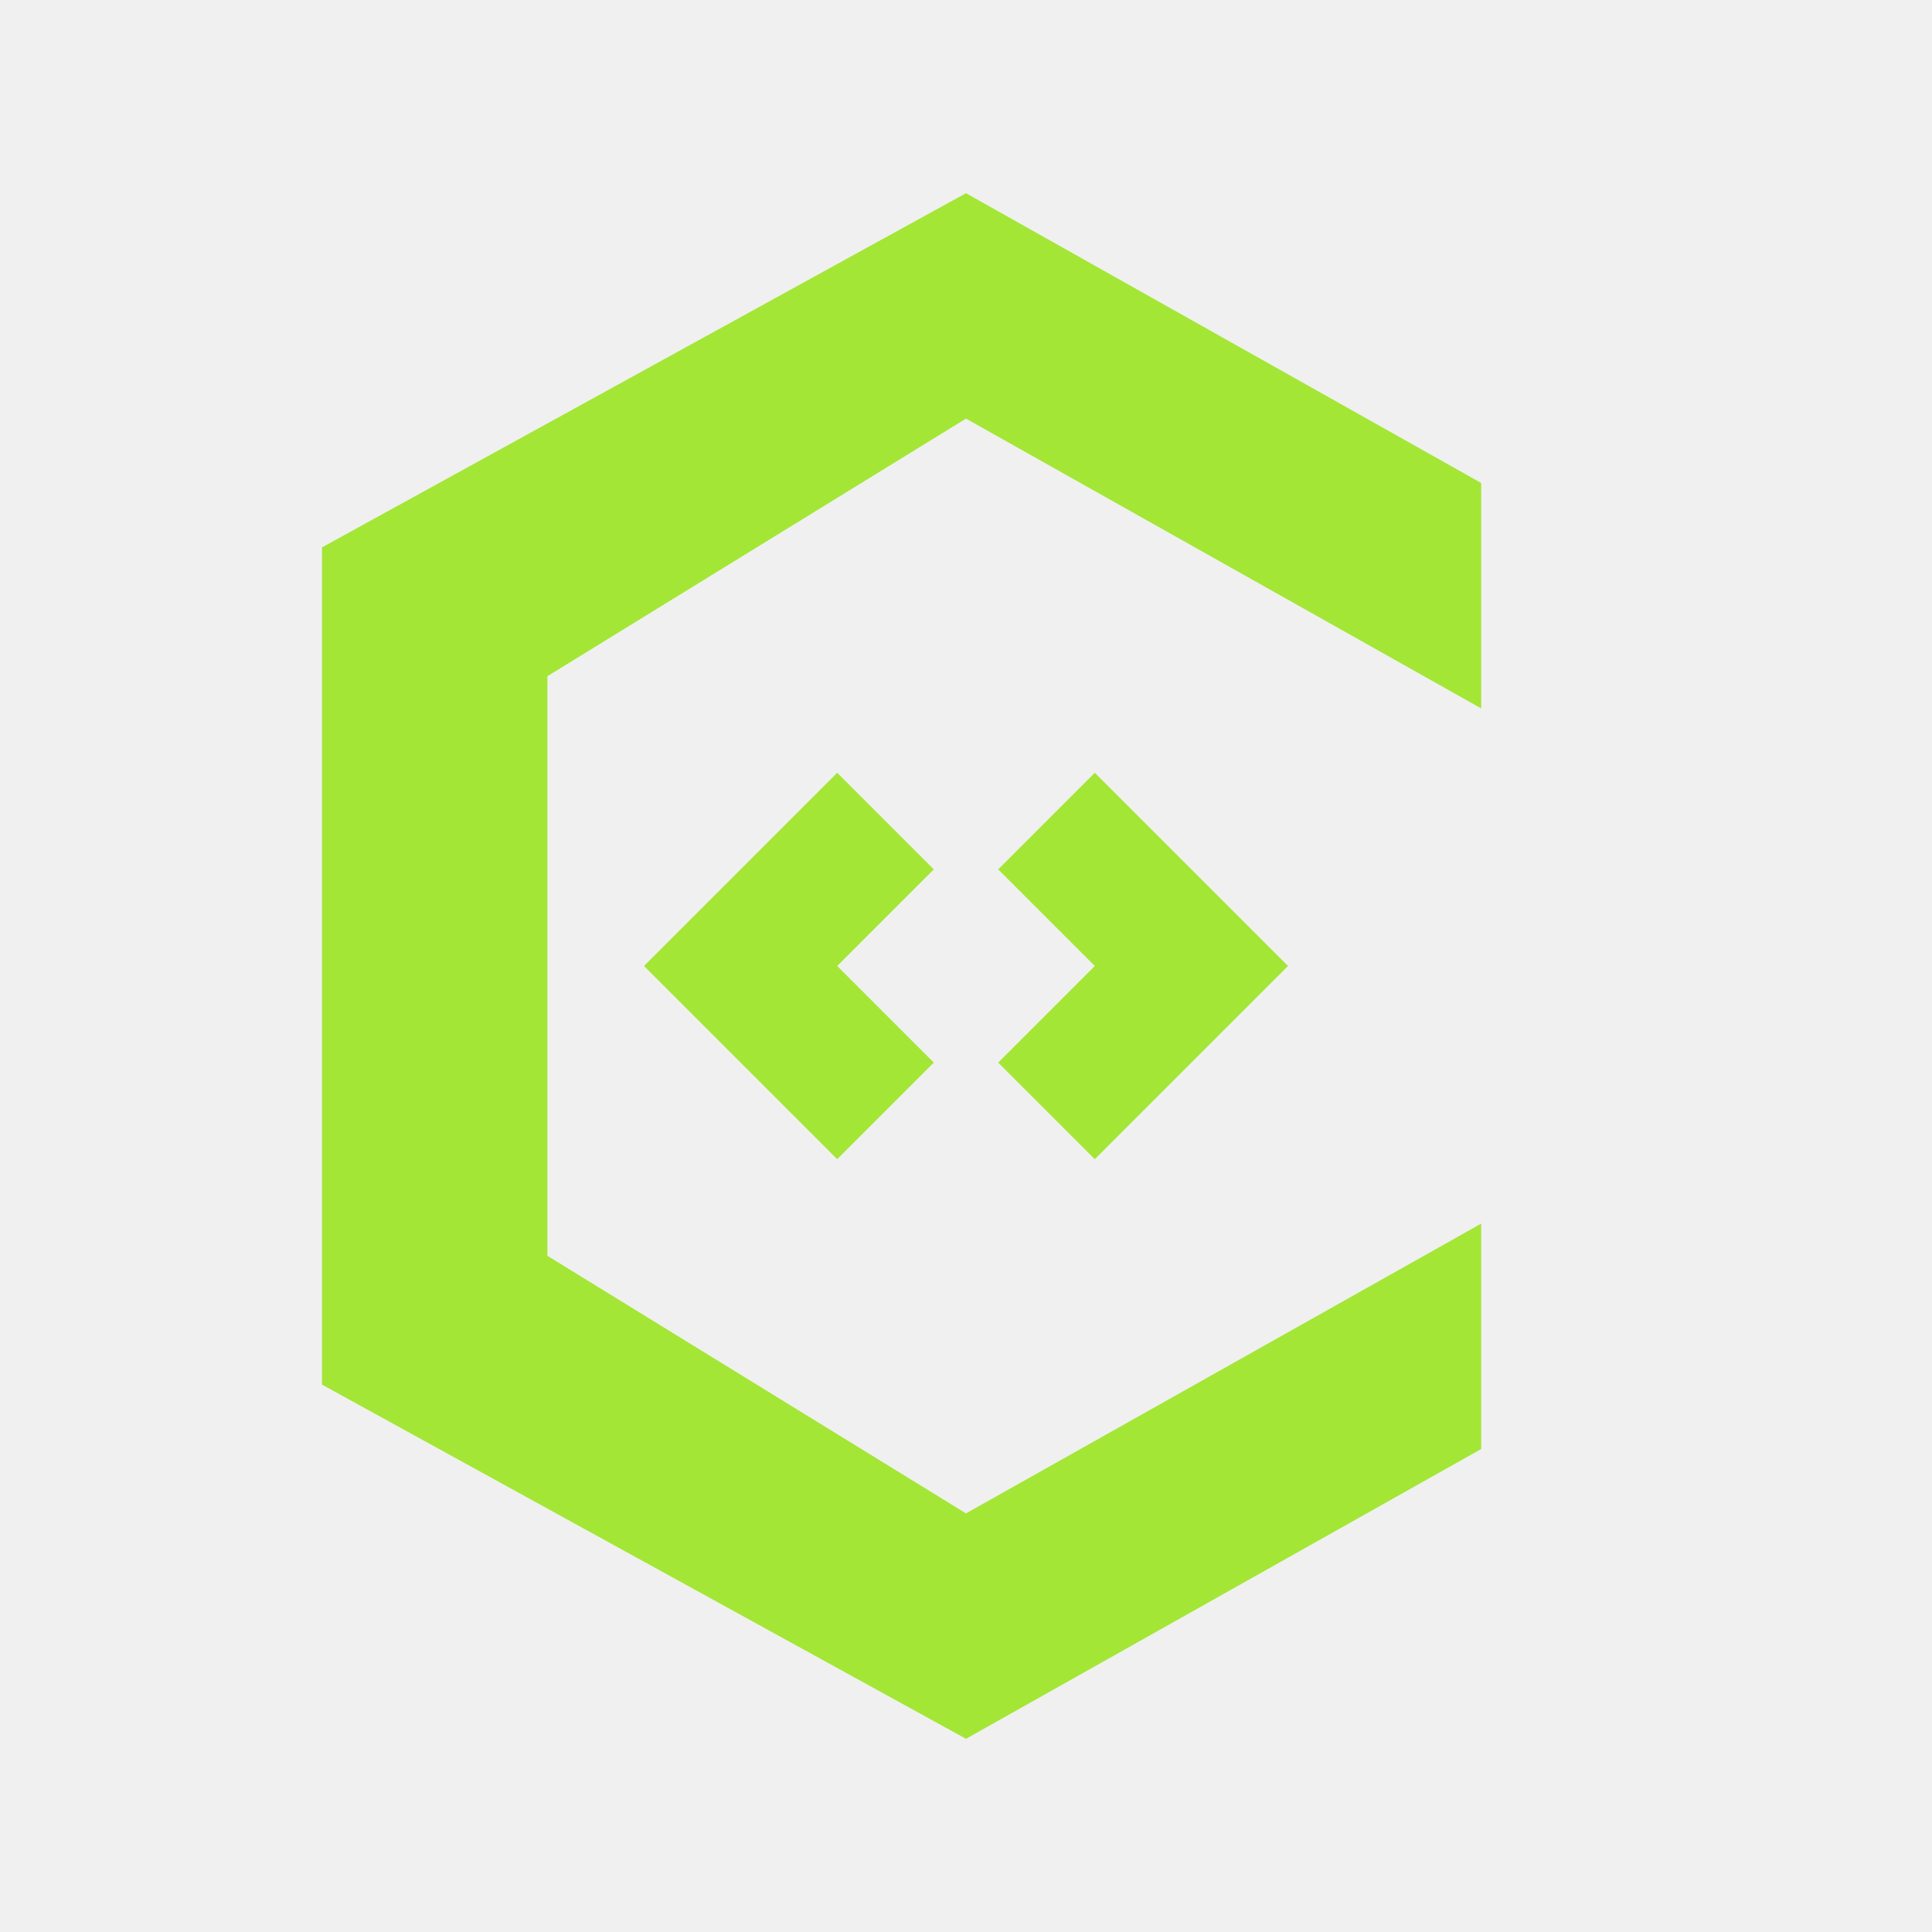
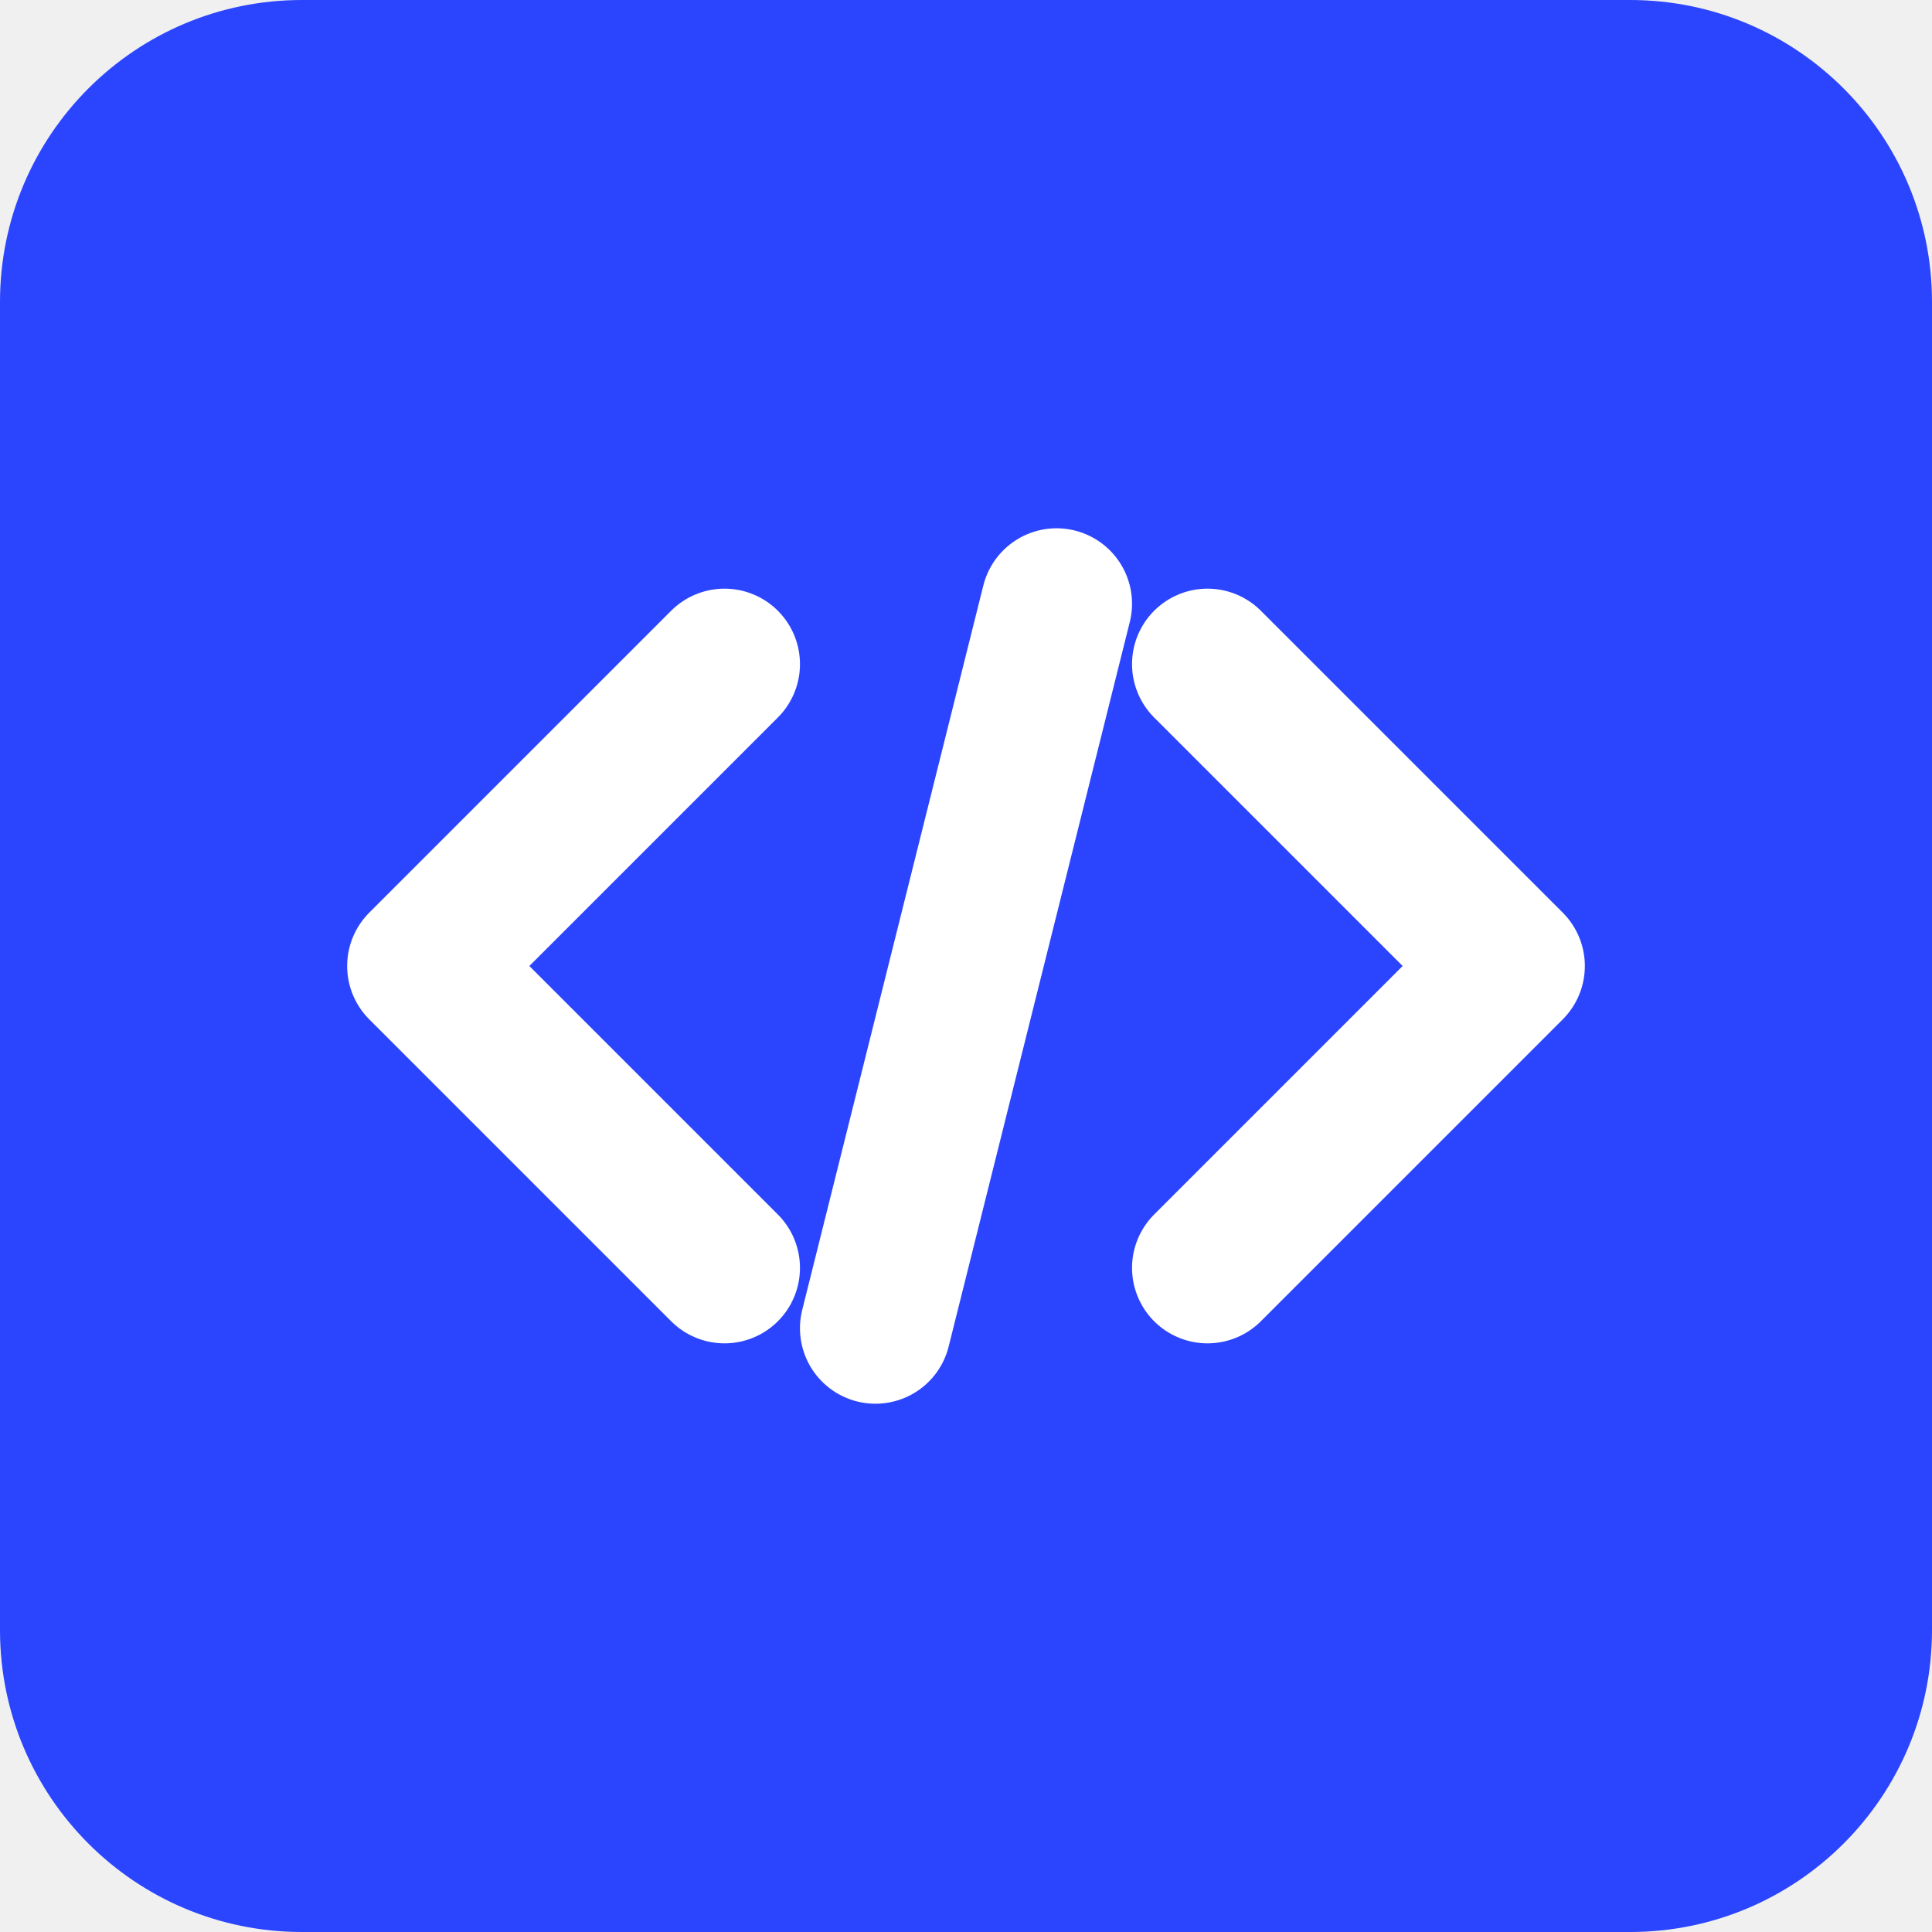
- <svg xmlns="http://www.w3.org/2000/svg" viewBox="0 0 120 120" fill="none">
-   <defs>
-     <linearGradient id="brandGrad" x1="0%" y1="100%" x2="100%" y2="0%">
-       <stop offset="0%" stop-color="#A3E635" />
-       <stop offset="35%" stop-color="#A3E635" />
-       <stop offset="65%" stop-color="#A3E635" />
-       <stop offset="100%" stop-color="#A3E635" />
-     </linearGradient>
-     <linearGradient id="brandGrad2" x1="0%" y1="0%" x2="100%" y2="100%">
-       <stop offset="0%" stop-color="#A3E635" />
-       <stop offset="100%" stop-color="#A3E635" />
-     </linearGradient>
-   </defs>
-   <path d="M 92 30 L 60 12 L 20 34 L 20 86 L 60 108 L 92 90 L 92 76 L 60 94 L 34 78 L 34 42 L 60 26 L 92 44 Z" fill="url(#brandGrad)" />
-   <path d="M 52 48 L 40 60 L 52 72 L 58 66 L 52 60 L 58 54 Z" fill="url(#brandGrad2)" />
-   <path d="M 68 48 L 80 60 L 68 72 L 62 66 L 68 60 L 62 54 Z" fill="url(#brandGrad2)" />
+ <svg xmlns="http://www.w3.org/2000/svg" viewBox="0 0 64 64">
+   <rect width="64" height="64" rx="10" fill="#2B45FF" />
+   <path d="M24 22 14 32l10 10M40 22l10 10-10 10M35 20 29 44" fill="none" stroke="#fff" stroke-width="5" stroke-linecap="round" stroke-linejoin="round" />
</svg>
